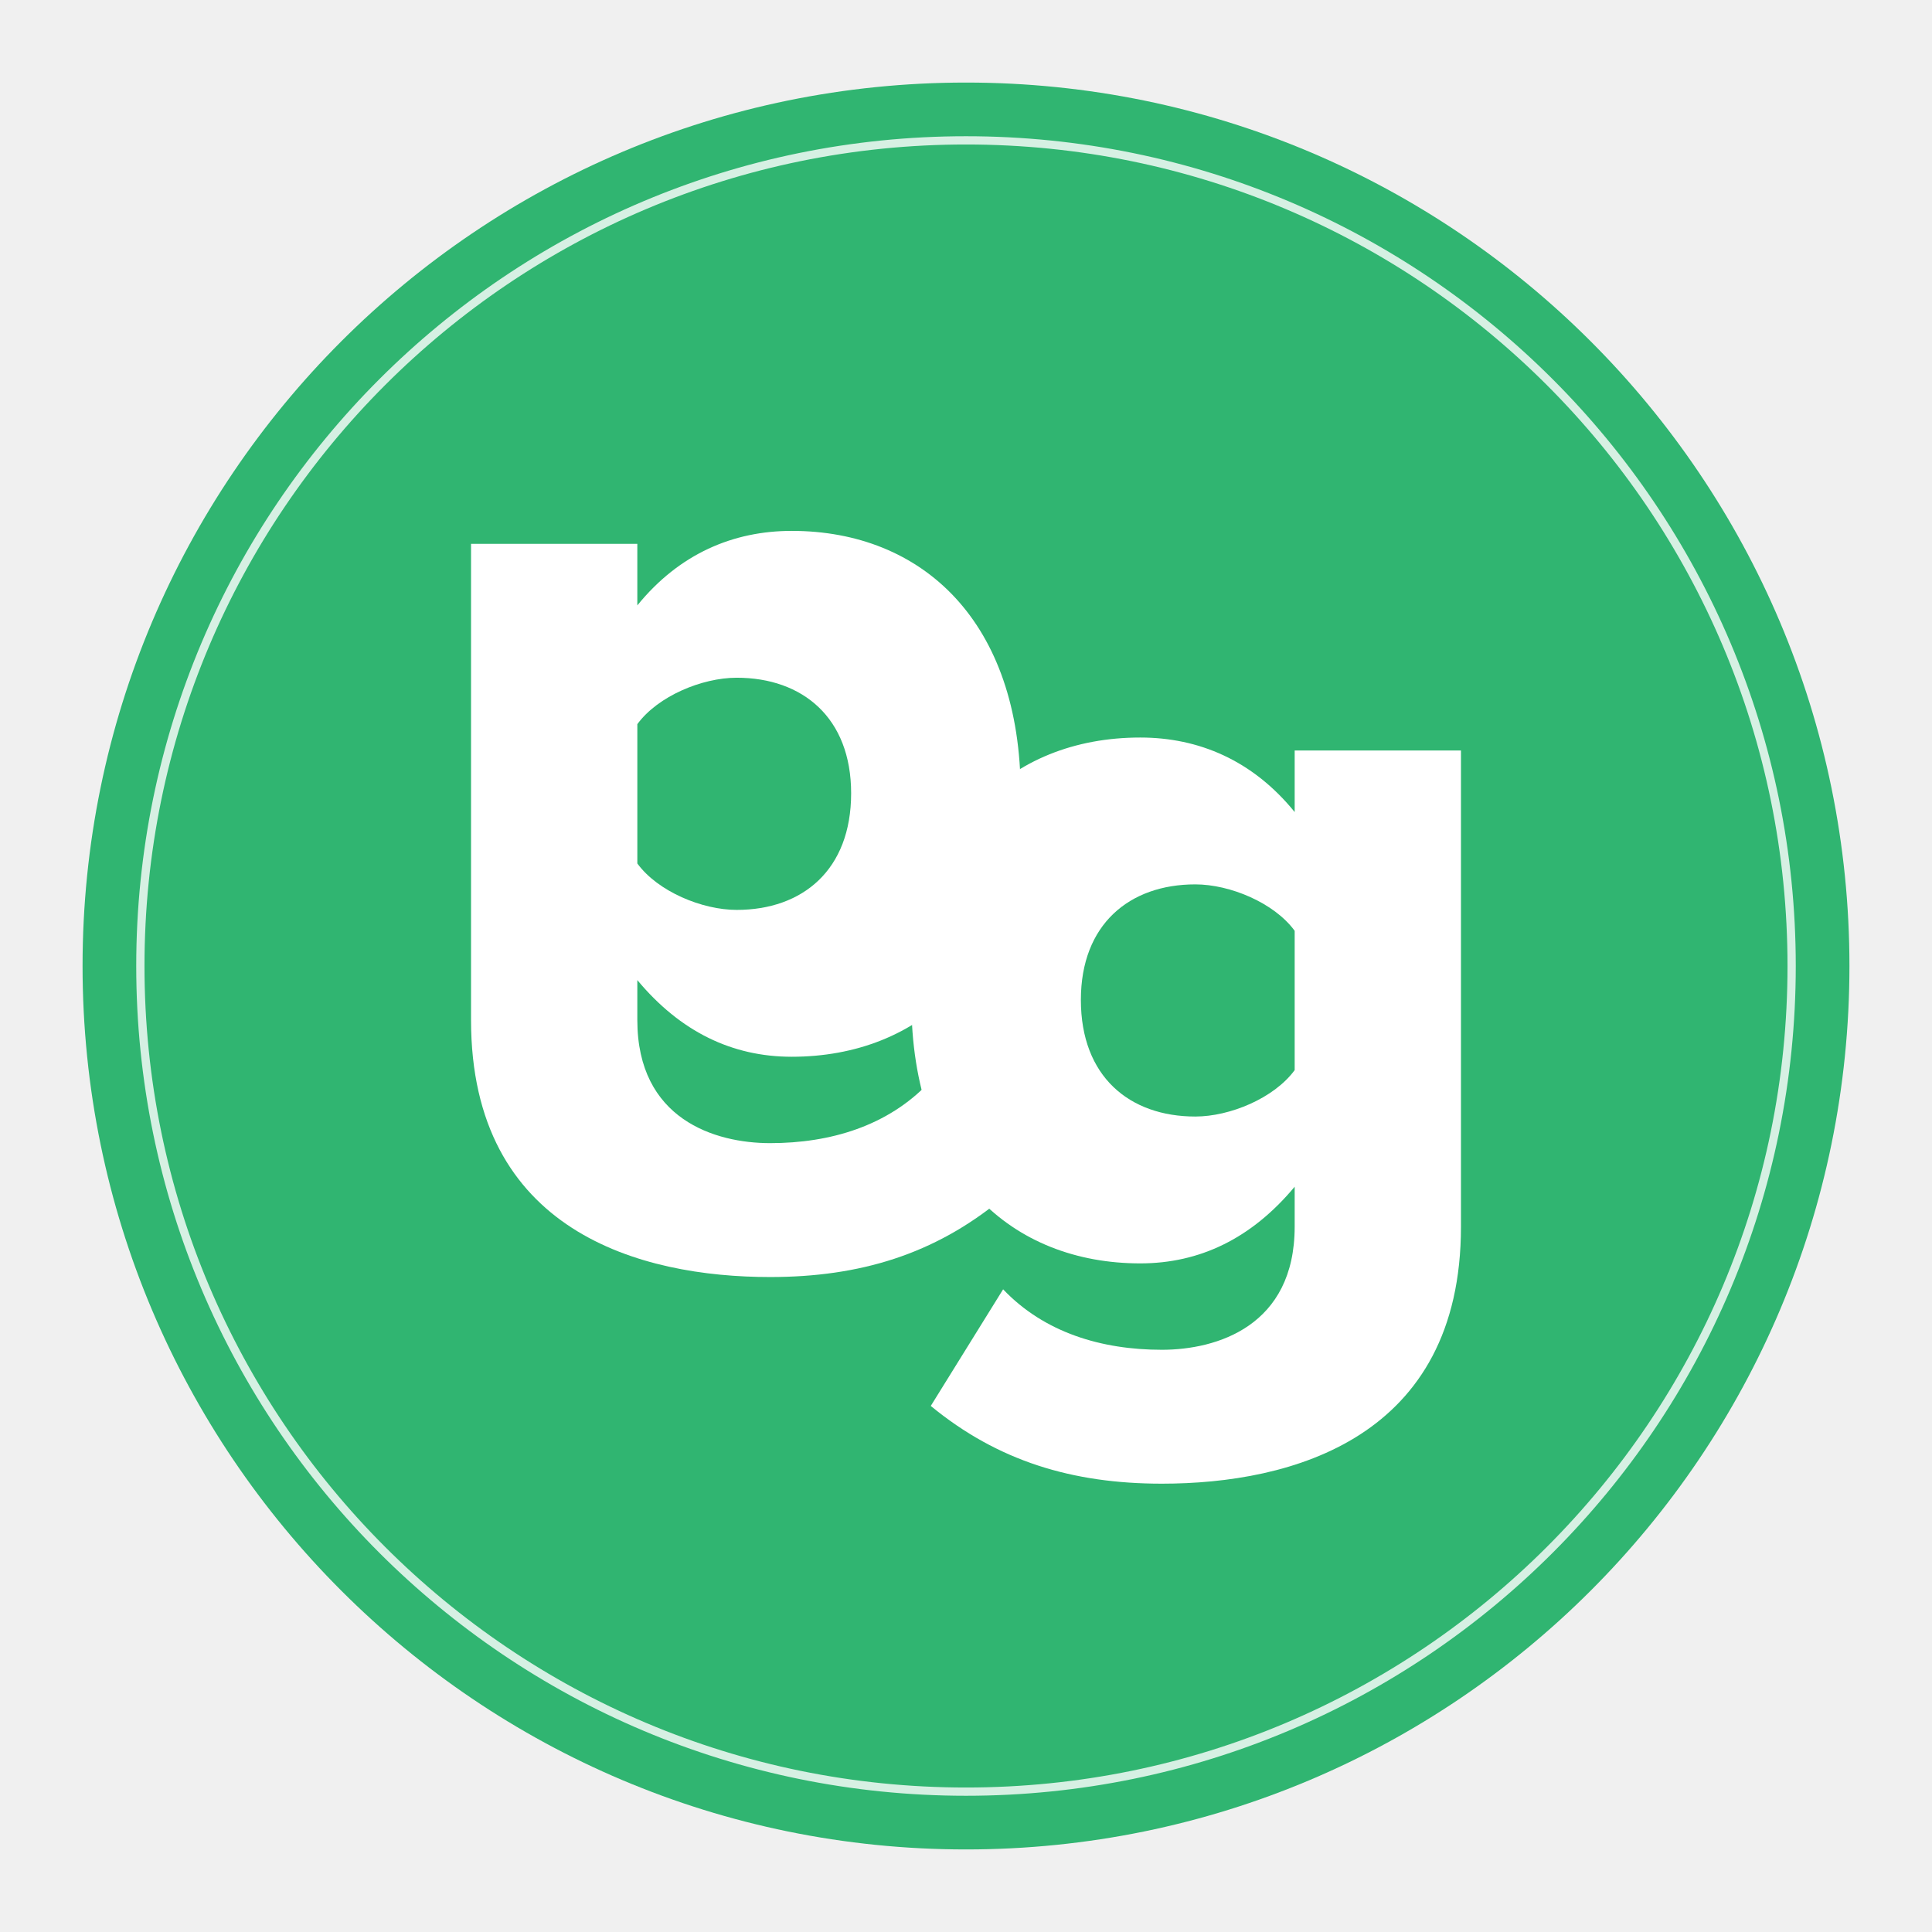
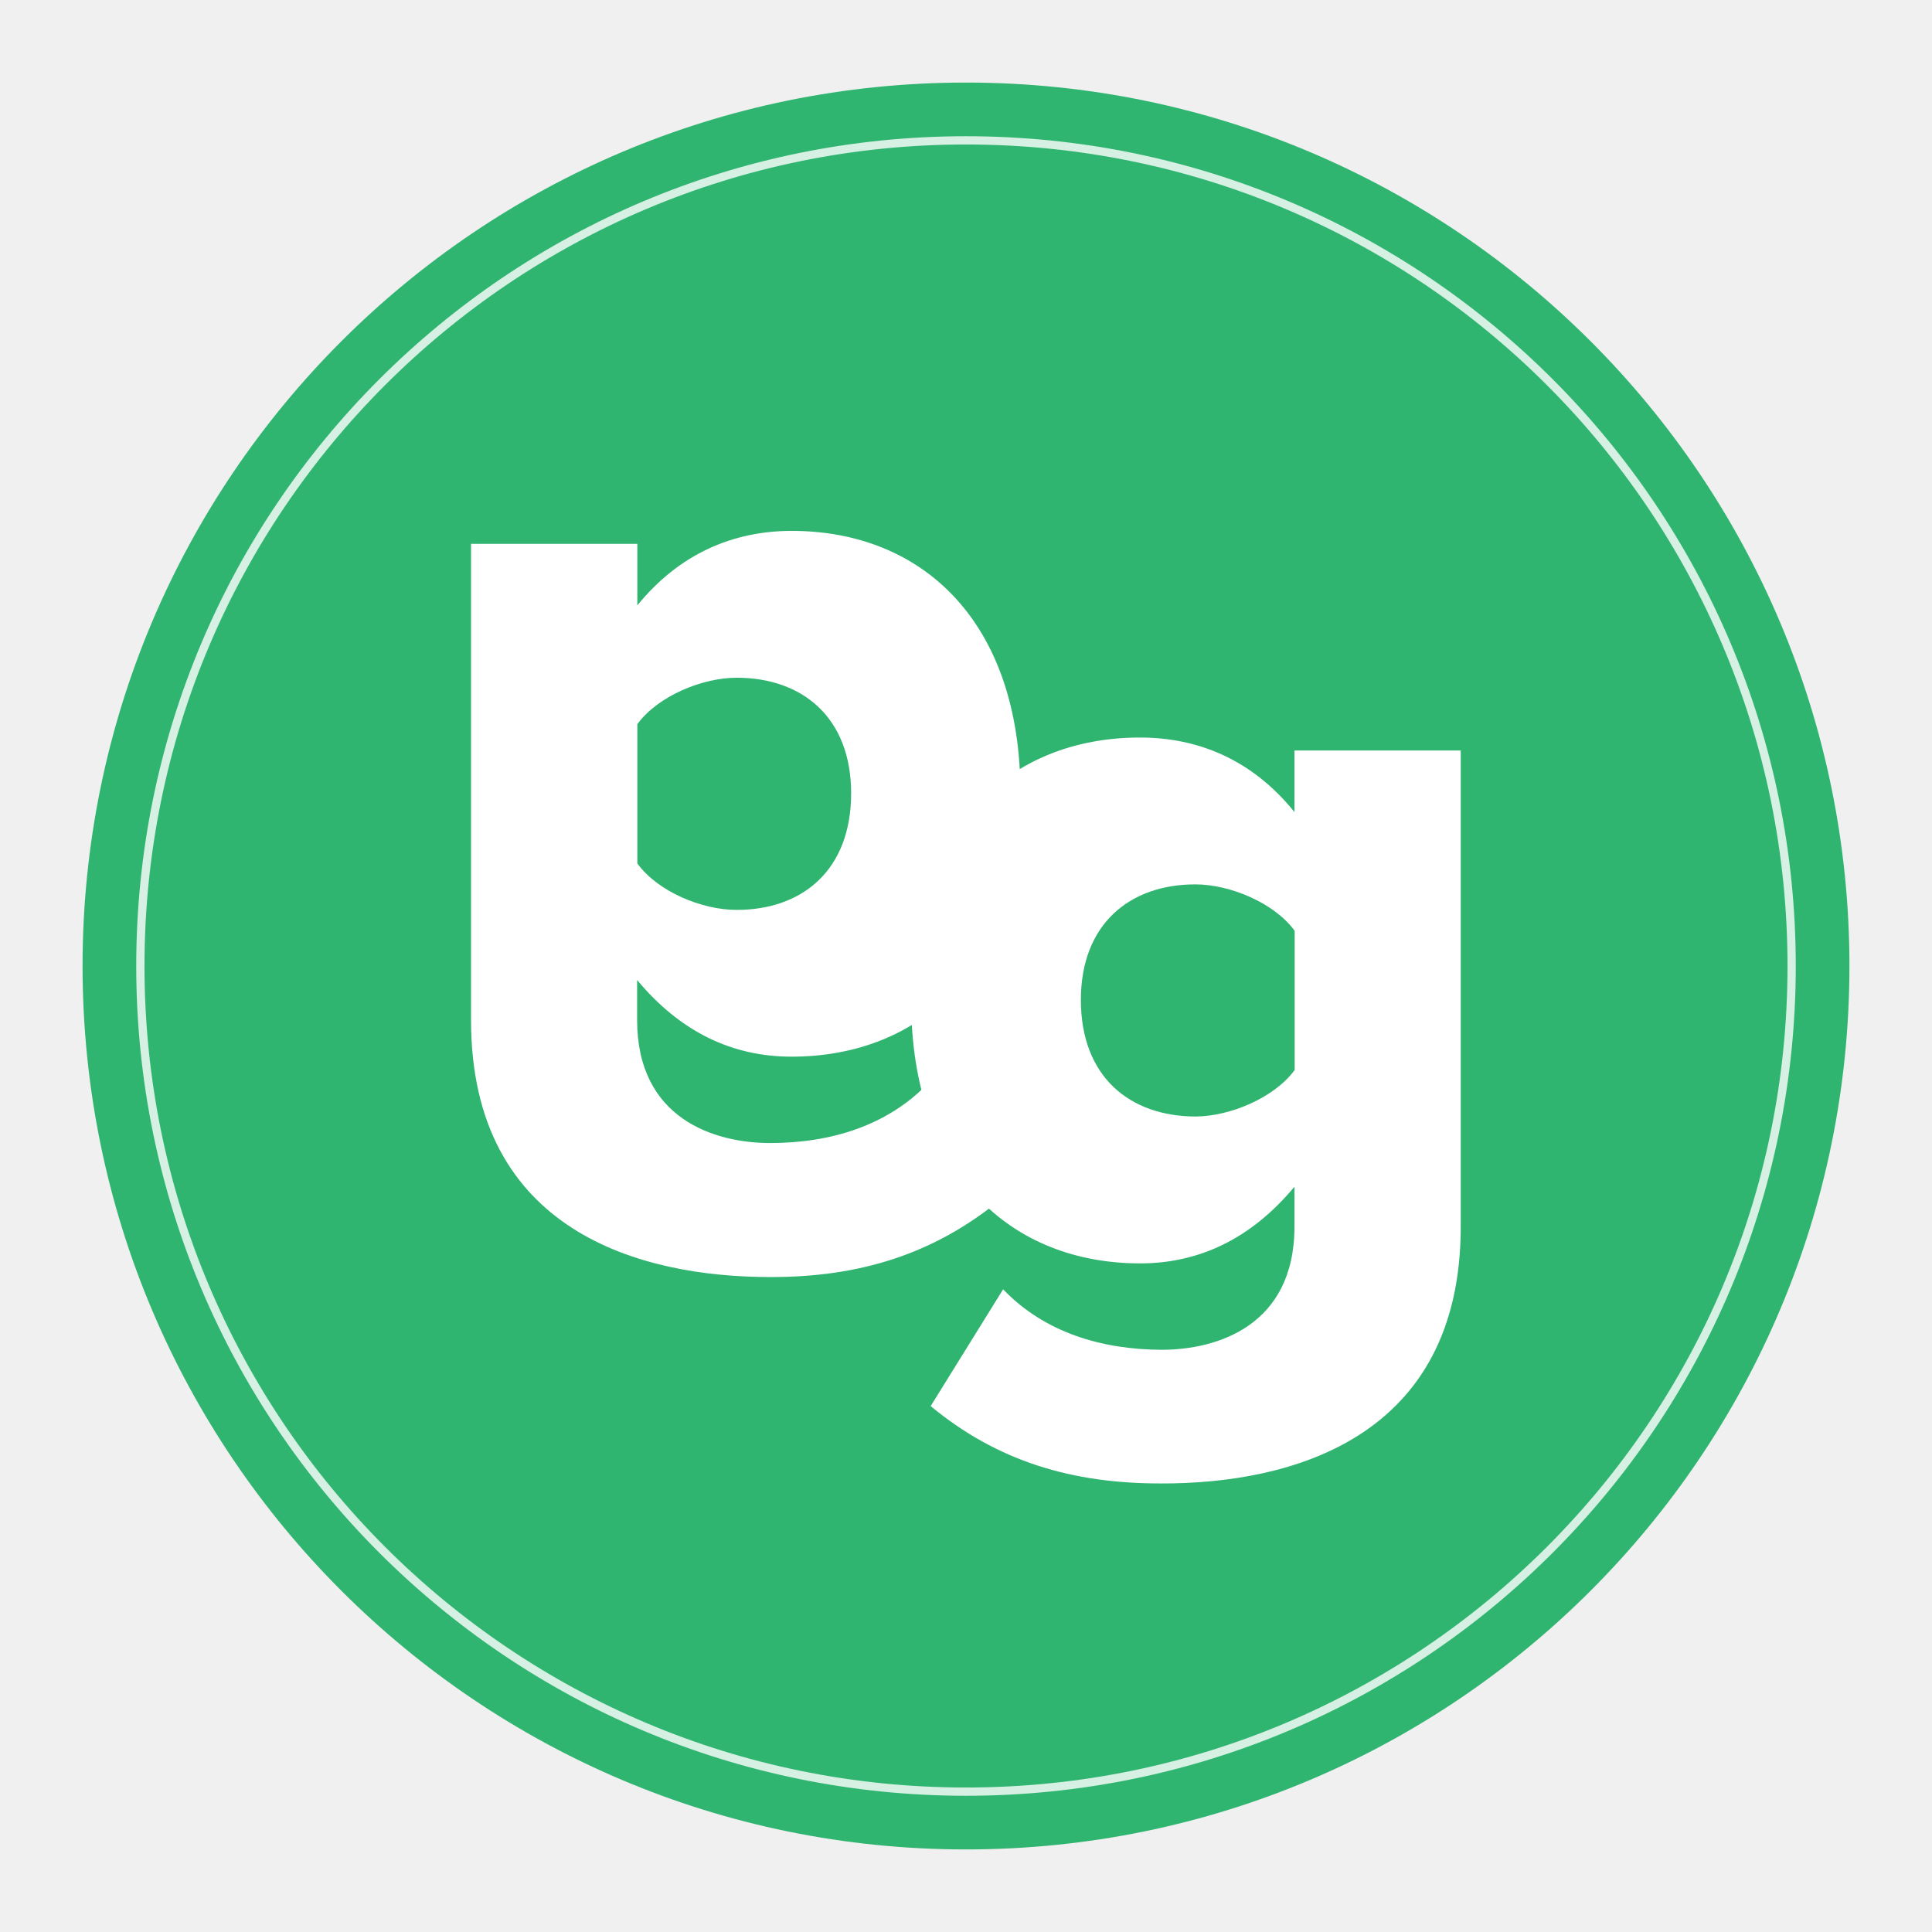
<svg xmlns="http://www.w3.org/2000/svg" version="1.1" id="Layer_1" x="0px" y="0px" width="234px" height="234px" viewBox="0 0 234 234" enable-background="new 0 0 234 234" xml:space="preserve">
  <g>
    <circle opacity="0.8" fill="#00A651" enable-background="new    " cx="117" cy="117" r="107" />
    <circle opacity="0.8" fill="none" stroke="#FFFFFF" stroke-miterlimit="10" enable-background="new    " cx="117" cy="117" r="100" />
    <g>
      <g>
-         <path fill="#FFFFFF" d="M112.733,170.284l8.763-14.125c4.97,5.231,11.901,7.324,19.226,7.324c6.669,0,16.086-2.877,16.086-14.91     v-4.839c-5.231,6.277-11.509,9.285-18.702,9.285c-15.433,0-27.727-10.593-27.727-31.91c0-20.795,11.901-31.781,27.727-31.781     c7.063,0,13.602,2.746,18.702,9.024v-7.455h20.141v57.676c0,25.634-20.533,31.127-36.227,31.127     C129.866,179.7,120.843,176.954,112.733,170.284z M156.808,129.609v-16.871c-2.485-3.4-7.847-5.624-12.032-5.624     c-7.978,0-13.863,4.839-13.863,13.994c0,9.285,5.886,14.124,13.863,14.124C148.961,135.233,154.322,133.011,156.808,129.609z" />
+         <path fill="#FFFFFF" d="M112.733 170.284l8.763-14.125c4.97 5.2 11.9 7.3 19.2 7.324c6.669 0 16.086-2.877 16.086-14.91 v-4.839c-5.231 6.277-11.509 9.285-18.702 9.285c-15.433 0-27.727-10.593-27.727-31.91c0-20.795 11.901-31.781 27.727-31.781 c7.063 0 13.6 2.7 18.7 9.024v-7.455h20.141v57.676c0 25.634-20.533 31.127-36.227 31.1 C129.866 179.7 120.8 177 112.7 170.284z M156.808 129.609v-16.871c-2.485-3.4-7.847-5.624-12.032-5.624 c-7.978 0-13.863 4.839-13.863 13.994c0 9.3 5.9 14.1 13.9 14.124C148.961 135.2 154.3 133 156.8 129.609z" />
      </g>
      <g>
-         <path fill="#FFFFFF" d="M93.278,154.672c-15.693,0-36.227-5.493-36.227-31.127V65.869h20.141v7.455     c5.101-6.278,11.64-9.024,18.702-9.024c15.825,0,27.727,10.986,27.727,31.781c0,21.317-12.294,31.911-27.727,31.911     c-7.193,0-13.471-3.008-18.702-9.285v4.839c0,12.032,9.417,14.909,16.086,14.909c7.324,0,14.256-2.092,19.226-7.323l8.763,14.124     C113.158,151.926,104.134,154.672,93.278,154.672z M89.225,110.205c7.978,0,13.863-4.839,13.863-14.125     c0-9.155-5.886-13.995-13.863-13.995c-4.186,0-9.547,2.224-12.032,5.624v16.872C79.678,107.982,85.039,110.205,89.225,110.205z" />
+         <path fill="#FFFFFF" d="M93.278 154.672c-15.693 0-36.227-5.493-36.227-31.127V65.869h20.141v7.455 c5.101-6.278 11.64-9.024 18.702-9.024c15.825 0 27.7 11 27.7 31.781c0 21.317-12.294 31.911-27.727 31.9 c-7.193 0-13.471-3.008-18.702-9.285v4.839c0 12 9.4 14.9 16.1 14.909c7.324 0 14.256-2.092 19.226-7.323l8.763 14.1 C113.158 151.9 104.1 154.7 93.3 154.672z M89.225 110.205c7.978 0 13.863-4.839 13.863-14.125 c0-9.155-5.886-13.995-13.863-13.995c-4.186 0-9.547 2.224-12.032 5.624v16.872C79.678 108 85 110.2 89.2 110.205z" />
      </g>
    </g>
  </g>
</svg>
